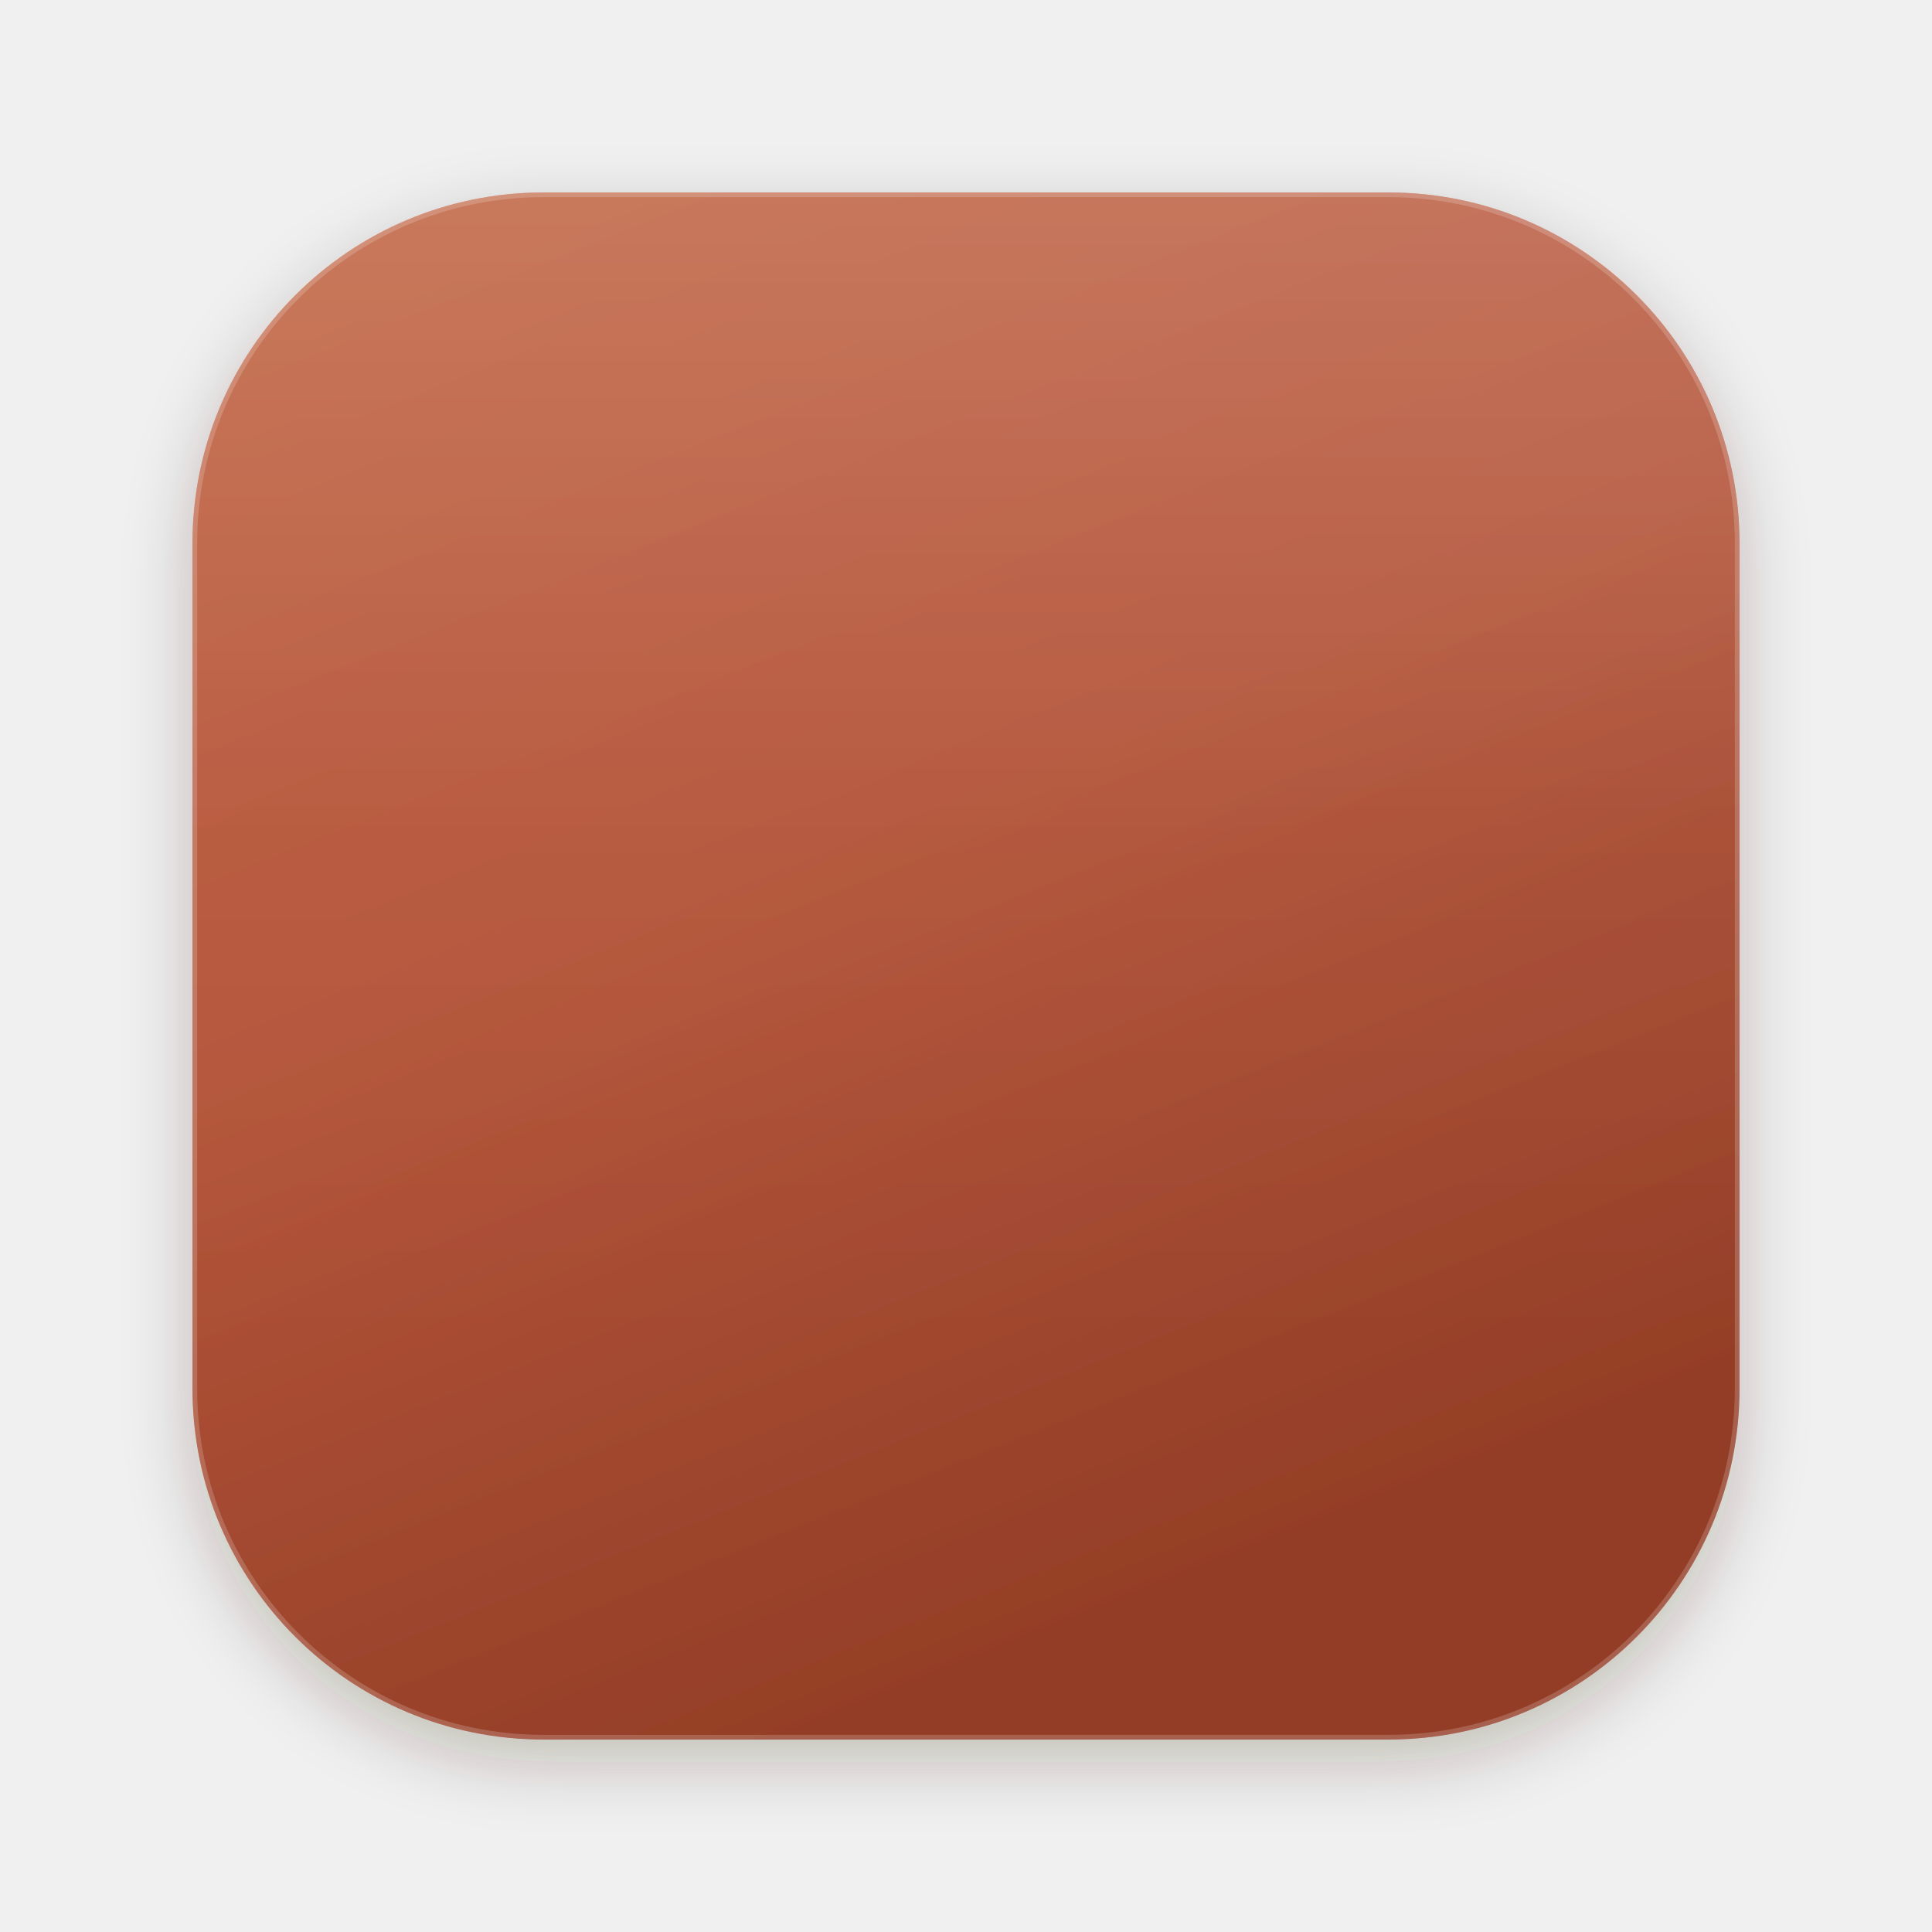
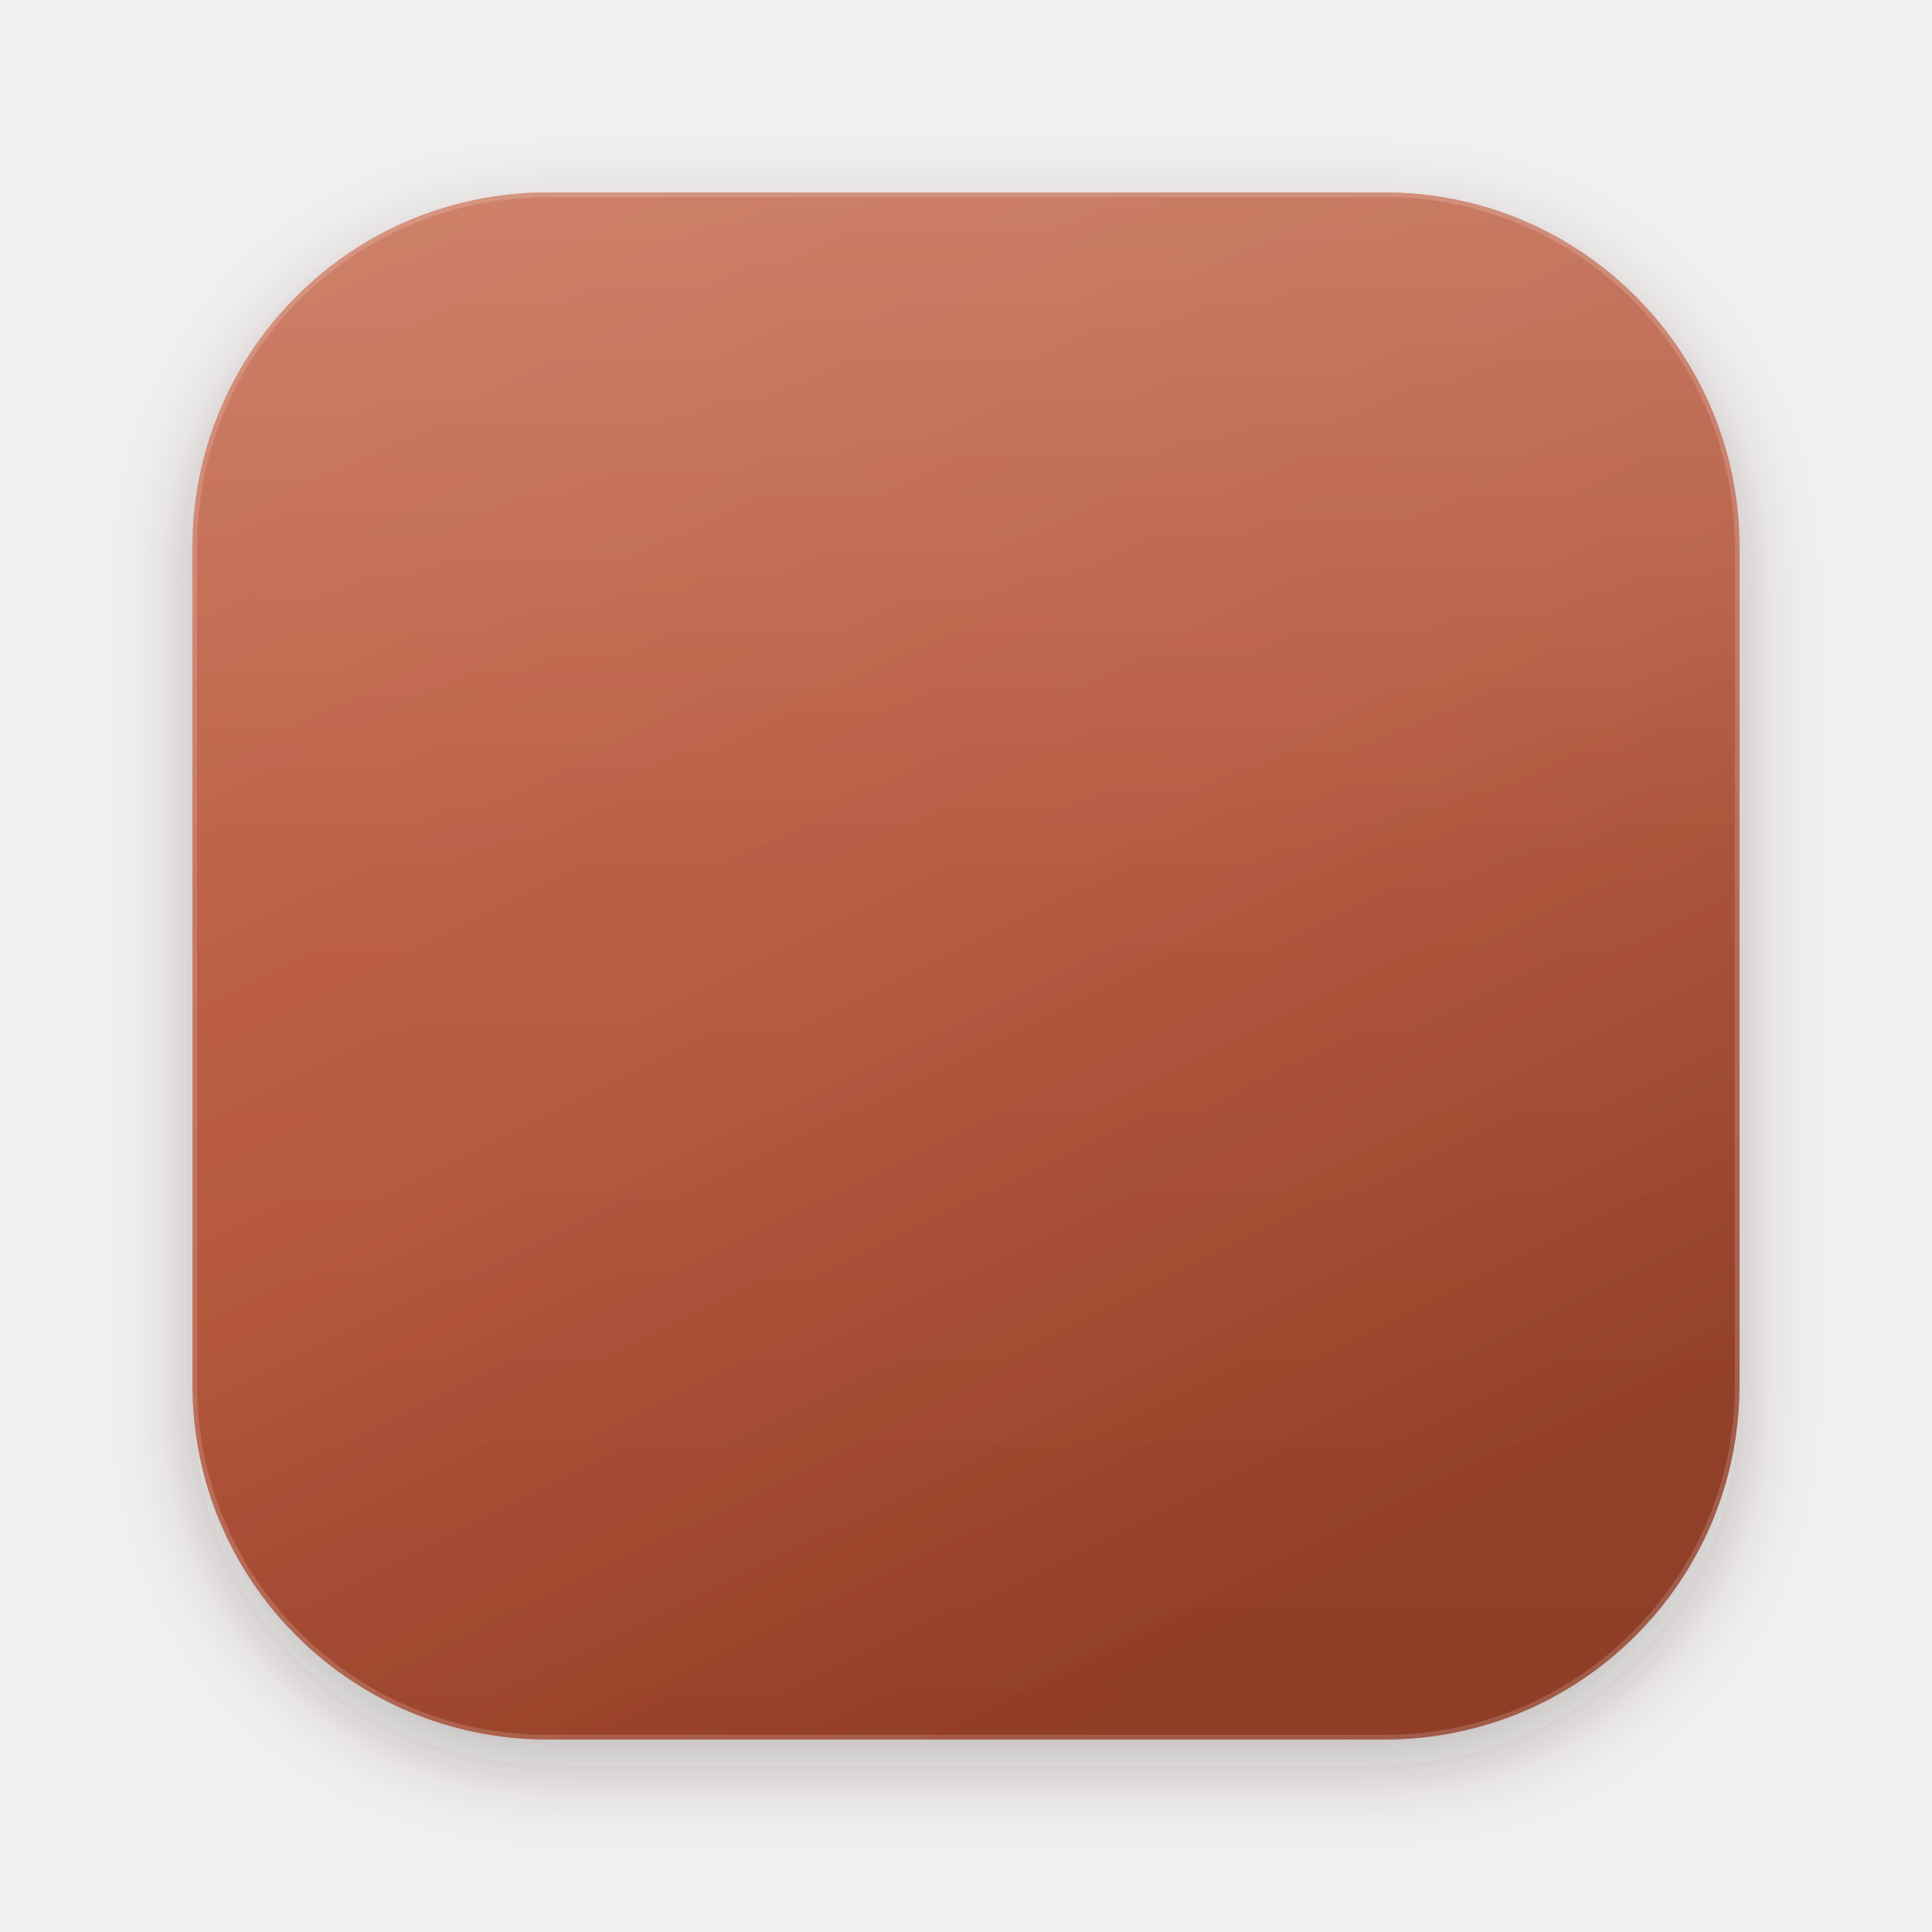
<svg xmlns="http://www.w3.org/2000/svg" width="1024" height="1024" viewBox="0 0 1024 1024">
  <defs>
-     <linearGradient id="solid" x1="0" y1="0" x2="0.4" y2="1">
-       <stop offset="0" stop-color="#C0603F" />
-       <stop offset="0.5" stop-color="#B4553A" />
-       <stop offset="1" stop-color="#943E27" />
+     <linearGradient id="solid" x1="0.1" y1="0" x2="0.6" y2="1">
+       <stop offset="0" stop-color="#C4664A" />
+       <stop offset="0.52" stop-color="#B4553A" />
+       <stop offset="1" stop-color="#8F3C25" />
    </linearGradient>
    <filter id="drop" x="-25%" y="-25%" width="150%" height="150%">
-       <feDropShadow dx="0" dy="12" stdDeviation="18" flood-color="#3A2118" flood-opacity="0.24" />
+       <feDropShadow dx="0" dy="14" stdDeviation="20" flood-color="#3A2118" flood-opacity="0.26" />
    </filter>
    <linearGradient id="sheen" x1="0" y1="0" x2="0" y2="1">
-       <stop offset="0" stop-color="#FFFFFF" stop-opacity="0.16" />
-       <stop offset="0.42" stop-color="#FFFFFF" stop-opacity="0.03" />
-       <stop offset="0.75" stop-color="#FFFFFF" stop-opacity="0" />
+       <stop offset="0" stop-color="#FFFFFF" stop-opacity="0.18" />
+       <stop offset="0.45" stop-color="#FFFFFF" stop-opacity="0.04" />
+       <stop offset="1" stop-color="#FFFFFF" stop-opacity="0" />
    </linearGradient>
    <clipPath id="tileClip">
-       <rect x="102" y="102" width="820" height="820" rx="186" />
+       <rect x="102" y="102" width="820" height="820" rx="188" />
    </clipPath>
  </defs>
  <g filter="url(#drop)">
-     <rect x="102" y="102" width="820" height="820" rx="186" fill="url(#solid)" />
+     <rect x="102" y="102" width="820" height="820" rx="188" fill="url(#solid)" />
  </g>
  <g clip-path="url(#tileClip)">
    <rect x="102" y="102" width="820" height="820" fill="url(#sheen)" />
-     <rect x="103" y="103" width="818" height="818" rx="185" fill="none" stroke="#FFFFFF" stroke-opacity="0.18" stroke-width="3" />
+     <rect x="103" y="103" width="818" height="818" rx="187" fill="none" stroke="#FFFFFF" stroke-opacity="0.16" stroke-width="3" />
  </g>
</svg>
